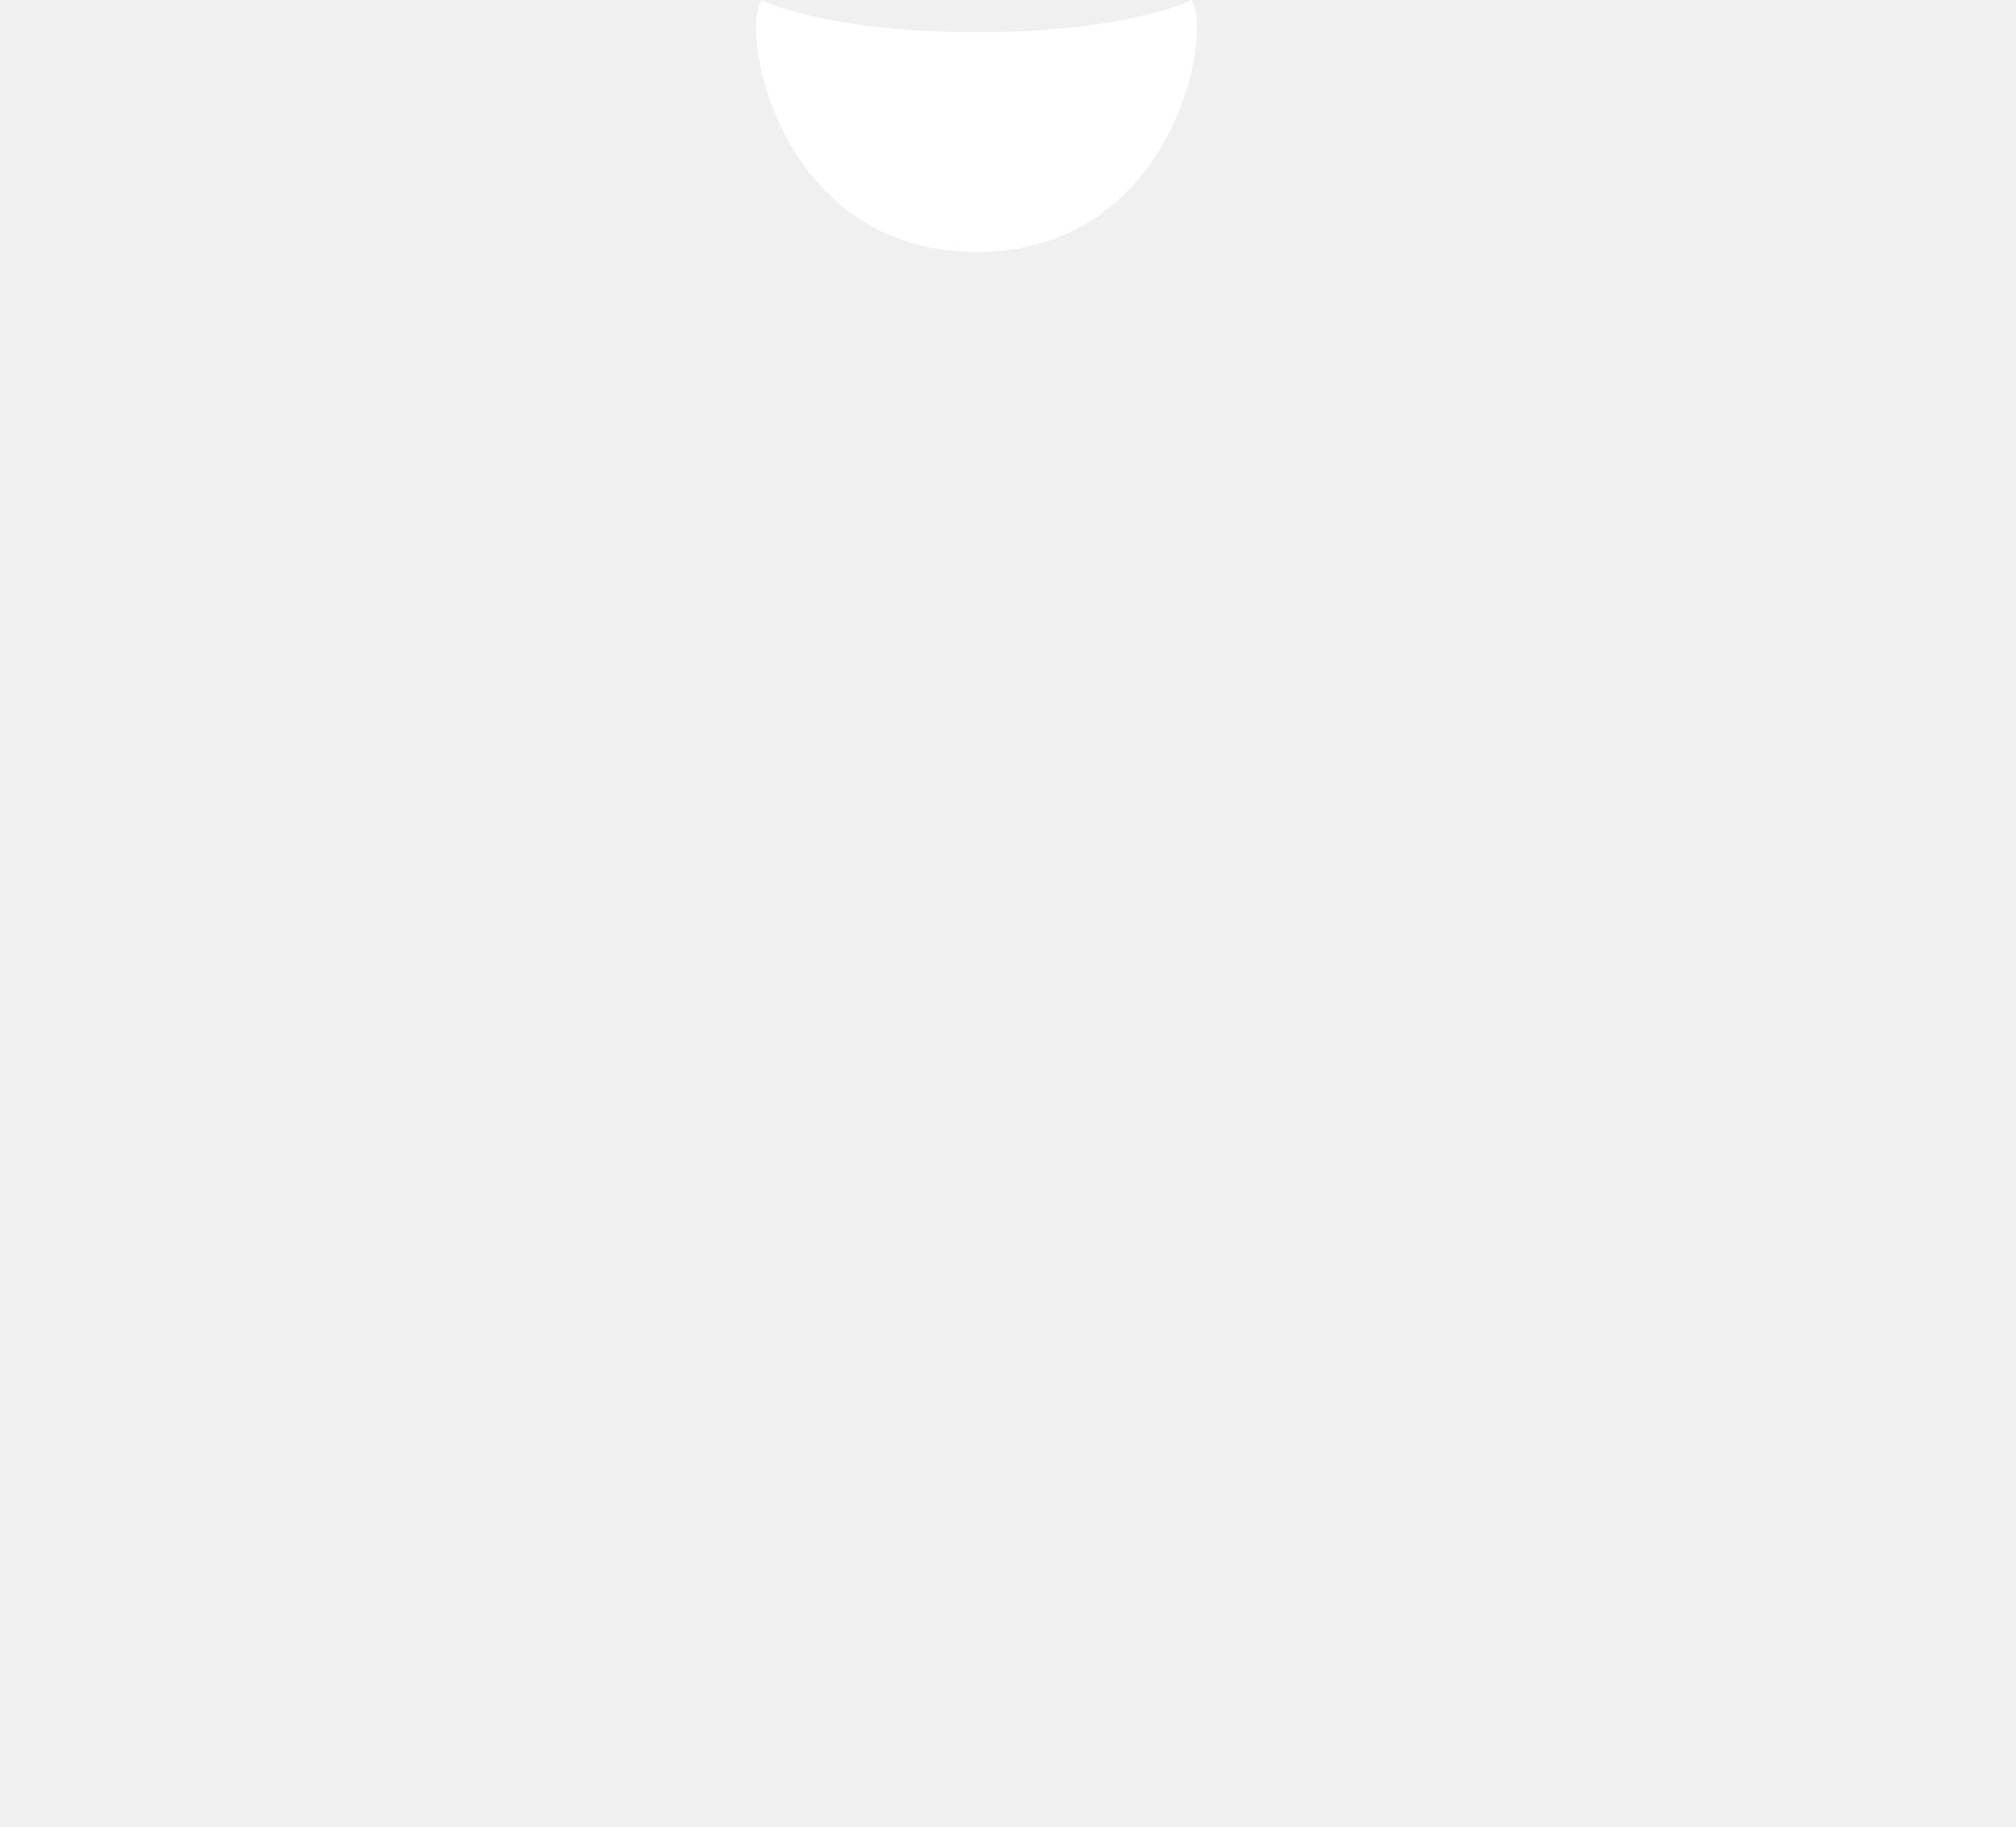
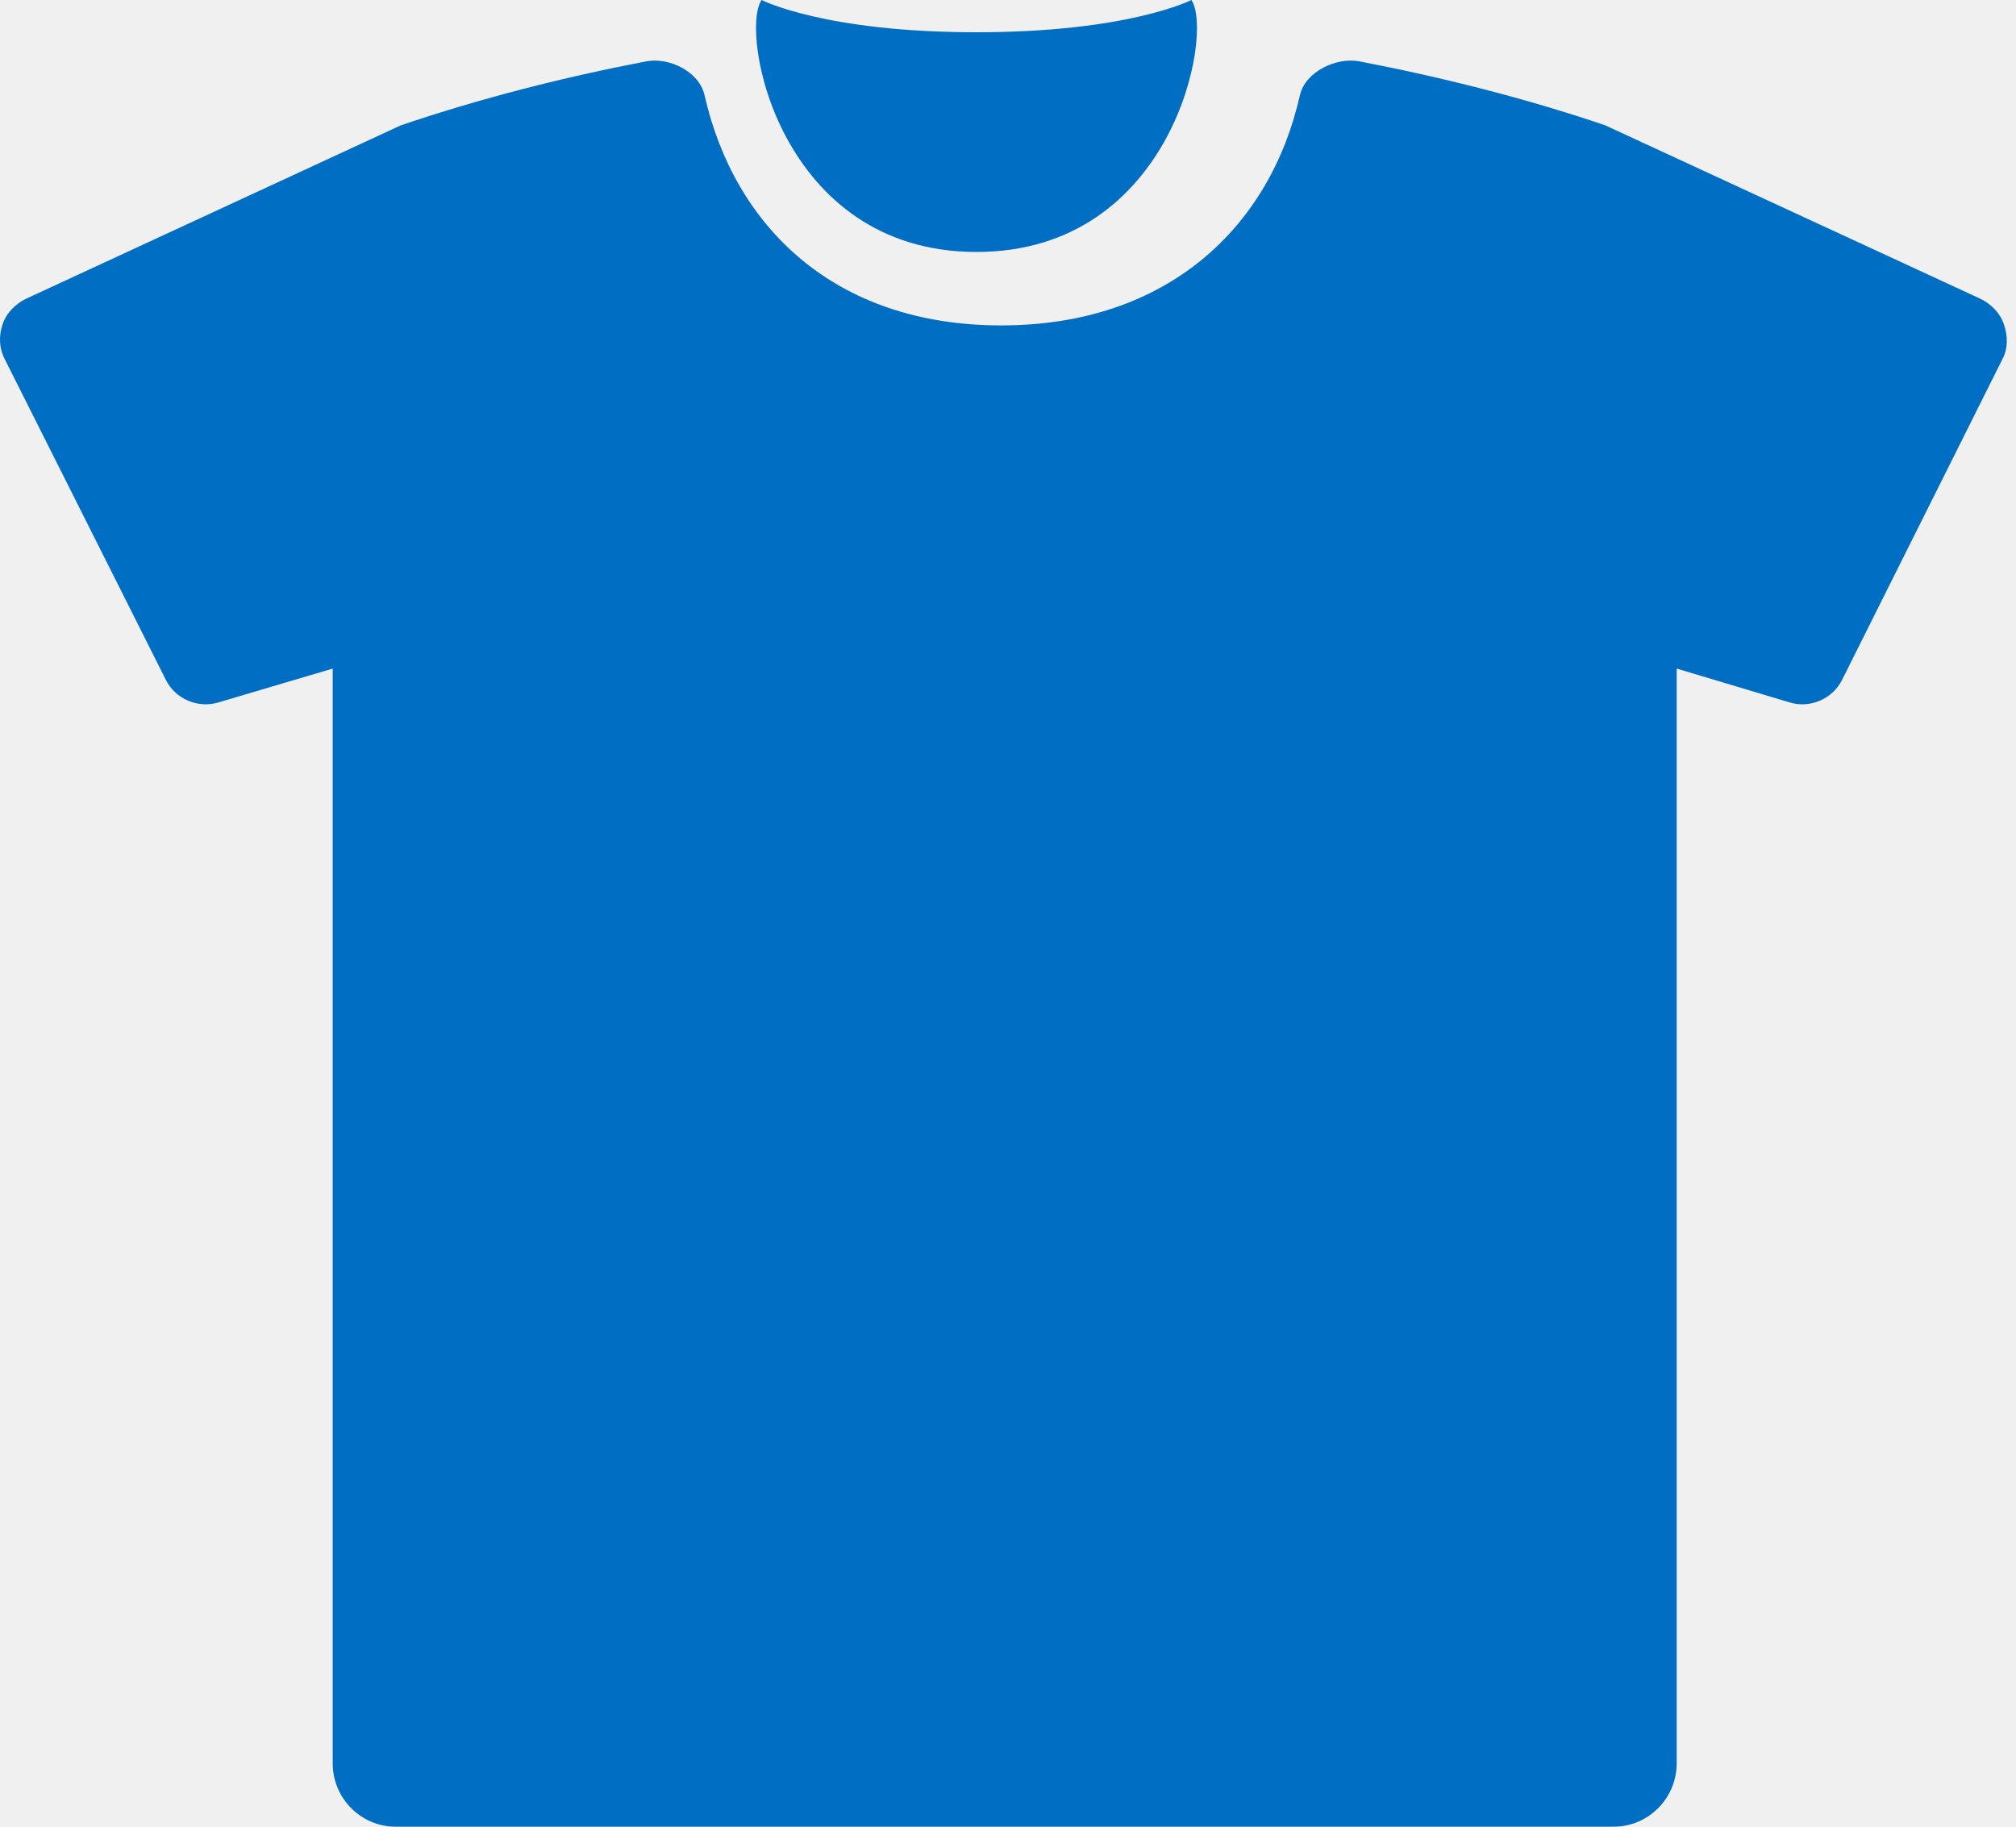
- <svg xmlns="http://www.w3.org/2000/svg" xmlns:xlink="http://www.w3.org/1999/xlink" width="32px" height="29px" viewBox="0 0 32 29" version="1.1">
-   <defs>
-     <polygon id="path-1" points="5.96855898e-13 0.962 31.854 0.962 31.854 29 5.96855898e-13 29" />
-   </defs>
+ <svg xmlns="http://www.w3.org/2000/svg" width="32px" height="29px" viewBox="0 0 32 29" version="1.1">
  <g id="Page-1" stroke="none" stroke-width="1" fill="none" fill-rule="evenodd">
-     <g id="19-11-14-Ämnessida_steg1" transform="translate(-912, -718)">
-       <g id="Group-6-Copy-19" transform="translate(912, 718)">
-         <path d="M15.5,4 C18.627,4 19.268,0.512 18.911,0 C18.911,0 17.916,0.512 15.5,0.512 C13.083,0.512 12.089,0 12.089,0 C11.732,0.512 12.372,4 15.5,4" id="Fill-1" fill="#FFFFFF" />
-         <g id="Group-5">
-           <mask id="mask-2" fill="black">
-             <use xlink:href="#path-1" />
-           </mask>
-           <g id="Clip-4" />
-           <path d="M31.807,5.146 C31.746,4.965 31.596,4.817 31.422,4.737 L25.481,1.99 C24.225,1.562 22.875,1.223 21.582,0.975 C21.211,0.902 20.718,1.14 20.634,1.51 C20.168,3.584 18.552,5.166 15.892,5.166 C13.233,5.166 11.652,3.584 11.183,1.51 C11.1,1.14 10.623,0.902 10.252,0.975 C8.959,1.223 7.62,1.562 6.362,1.99 L0.426,4.737 C0.252,4.817 0.103,4.965 0.042,5.146 C-0.021,5.327 -0.015,5.526 0.073,5.697 L2.633,10.794 C2.785,11.099 3.144,11.25 3.468,11.151 L5.281,10.614 L5.281,27.993 C5.281,28.549 5.729,29 6.281,29 L25.612,29 C26.166,29 26.614,28.549 26.614,27.993 L26.614,10.614 L28.406,11.151 C28.728,11.25 29.087,11.099 29.239,10.794 L31.787,5.697 C31.876,5.526 31.87,5.327 31.807,5.146" id="Fill-3" fill="#FFFFFF" mask="url(#mask-2)" />
-         </g>
+     <g id="Startsida-1_korrigerad-_960px" transform="translate(-904, -422)" fill="#006EC2">
+       <g id="Group-6-Copy-19" transform="translate(904, 422)">
+         <path d="M10.252,0.975 C10.623,0.902 11.1,1.14 11.183,1.51 C11.652,3.584 13.233,5.166 15.892,5.166 C18.552,5.166 20.168,3.584 20.634,1.51 C20.718,1.14 21.211,0.902 21.582,0.975 C22.875,1.223 24.225,1.562 25.481,1.99 L25.481,1.99 L31.422,4.737 C31.596,4.817 31.746,4.965 31.807,5.146 C31.87,5.327 31.876,5.526 31.787,5.697 L31.787,5.697 L29.239,10.794 C29.087,11.099 28.728,11.25 28.406,11.151 L28.406,11.151 L26.614,10.614 L26.614,27.993 C26.614,28.549 26.166,29 25.612,29 L25.612,29 L6.281,29 C5.729,29 5.281,28.549 5.281,27.993 L5.281,27.993 L5.281,10.614 L3.468,11.151 C3.144,11.25 2.785,11.099 2.633,10.794 L2.633,10.794 L0.073,5.697 C-0.015,5.526 -0.021,5.327 0.042,5.146 C0.103,4.965 0.252,4.817 0.426,4.737 L0.426,4.737 L6.362,1.99 C7.62,1.562 8.959,1.223 10.252,0.975 Z M18.911,0 C19.268,0.512 18.627,4 15.5,4 C12.372,4 11.732,0.512 12.089,0 C12.089,0 13.083,0.512 15.5,0.512 C17.916,0.512 18.911,0 18.911,0 Z" id="Combined-Shape" />
      </g>
    </g>
  </g>
</svg>
